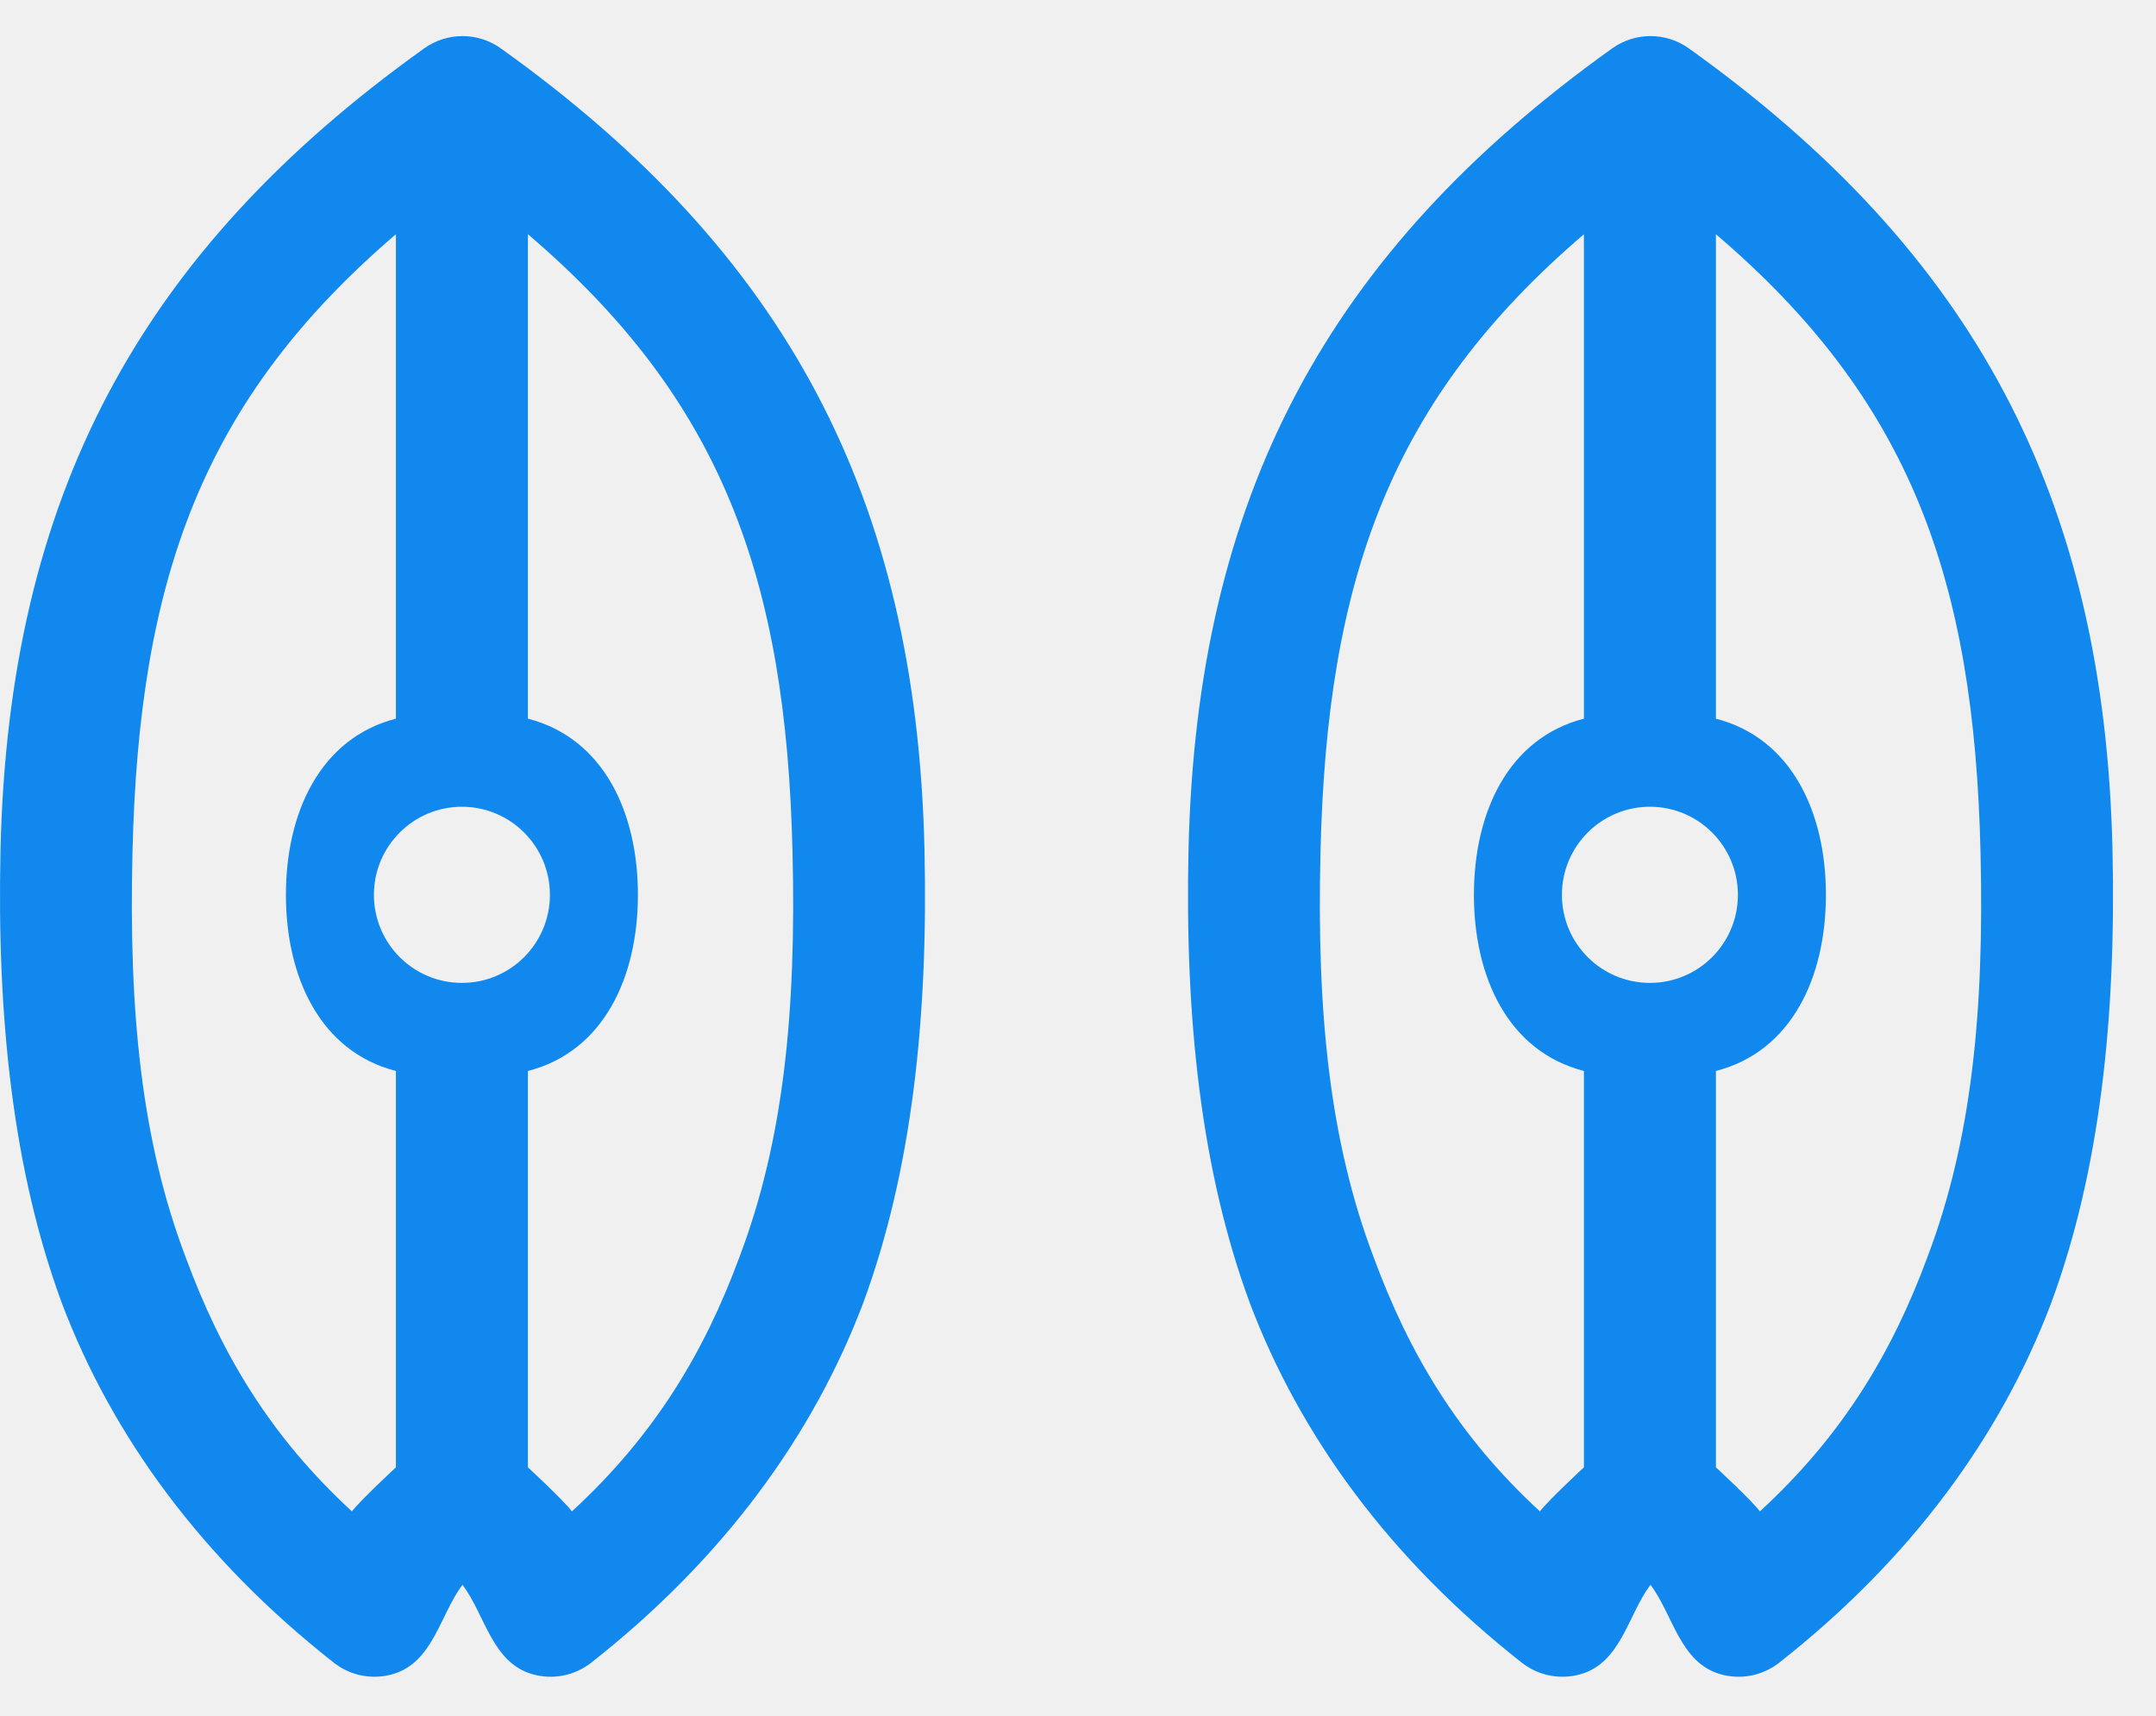
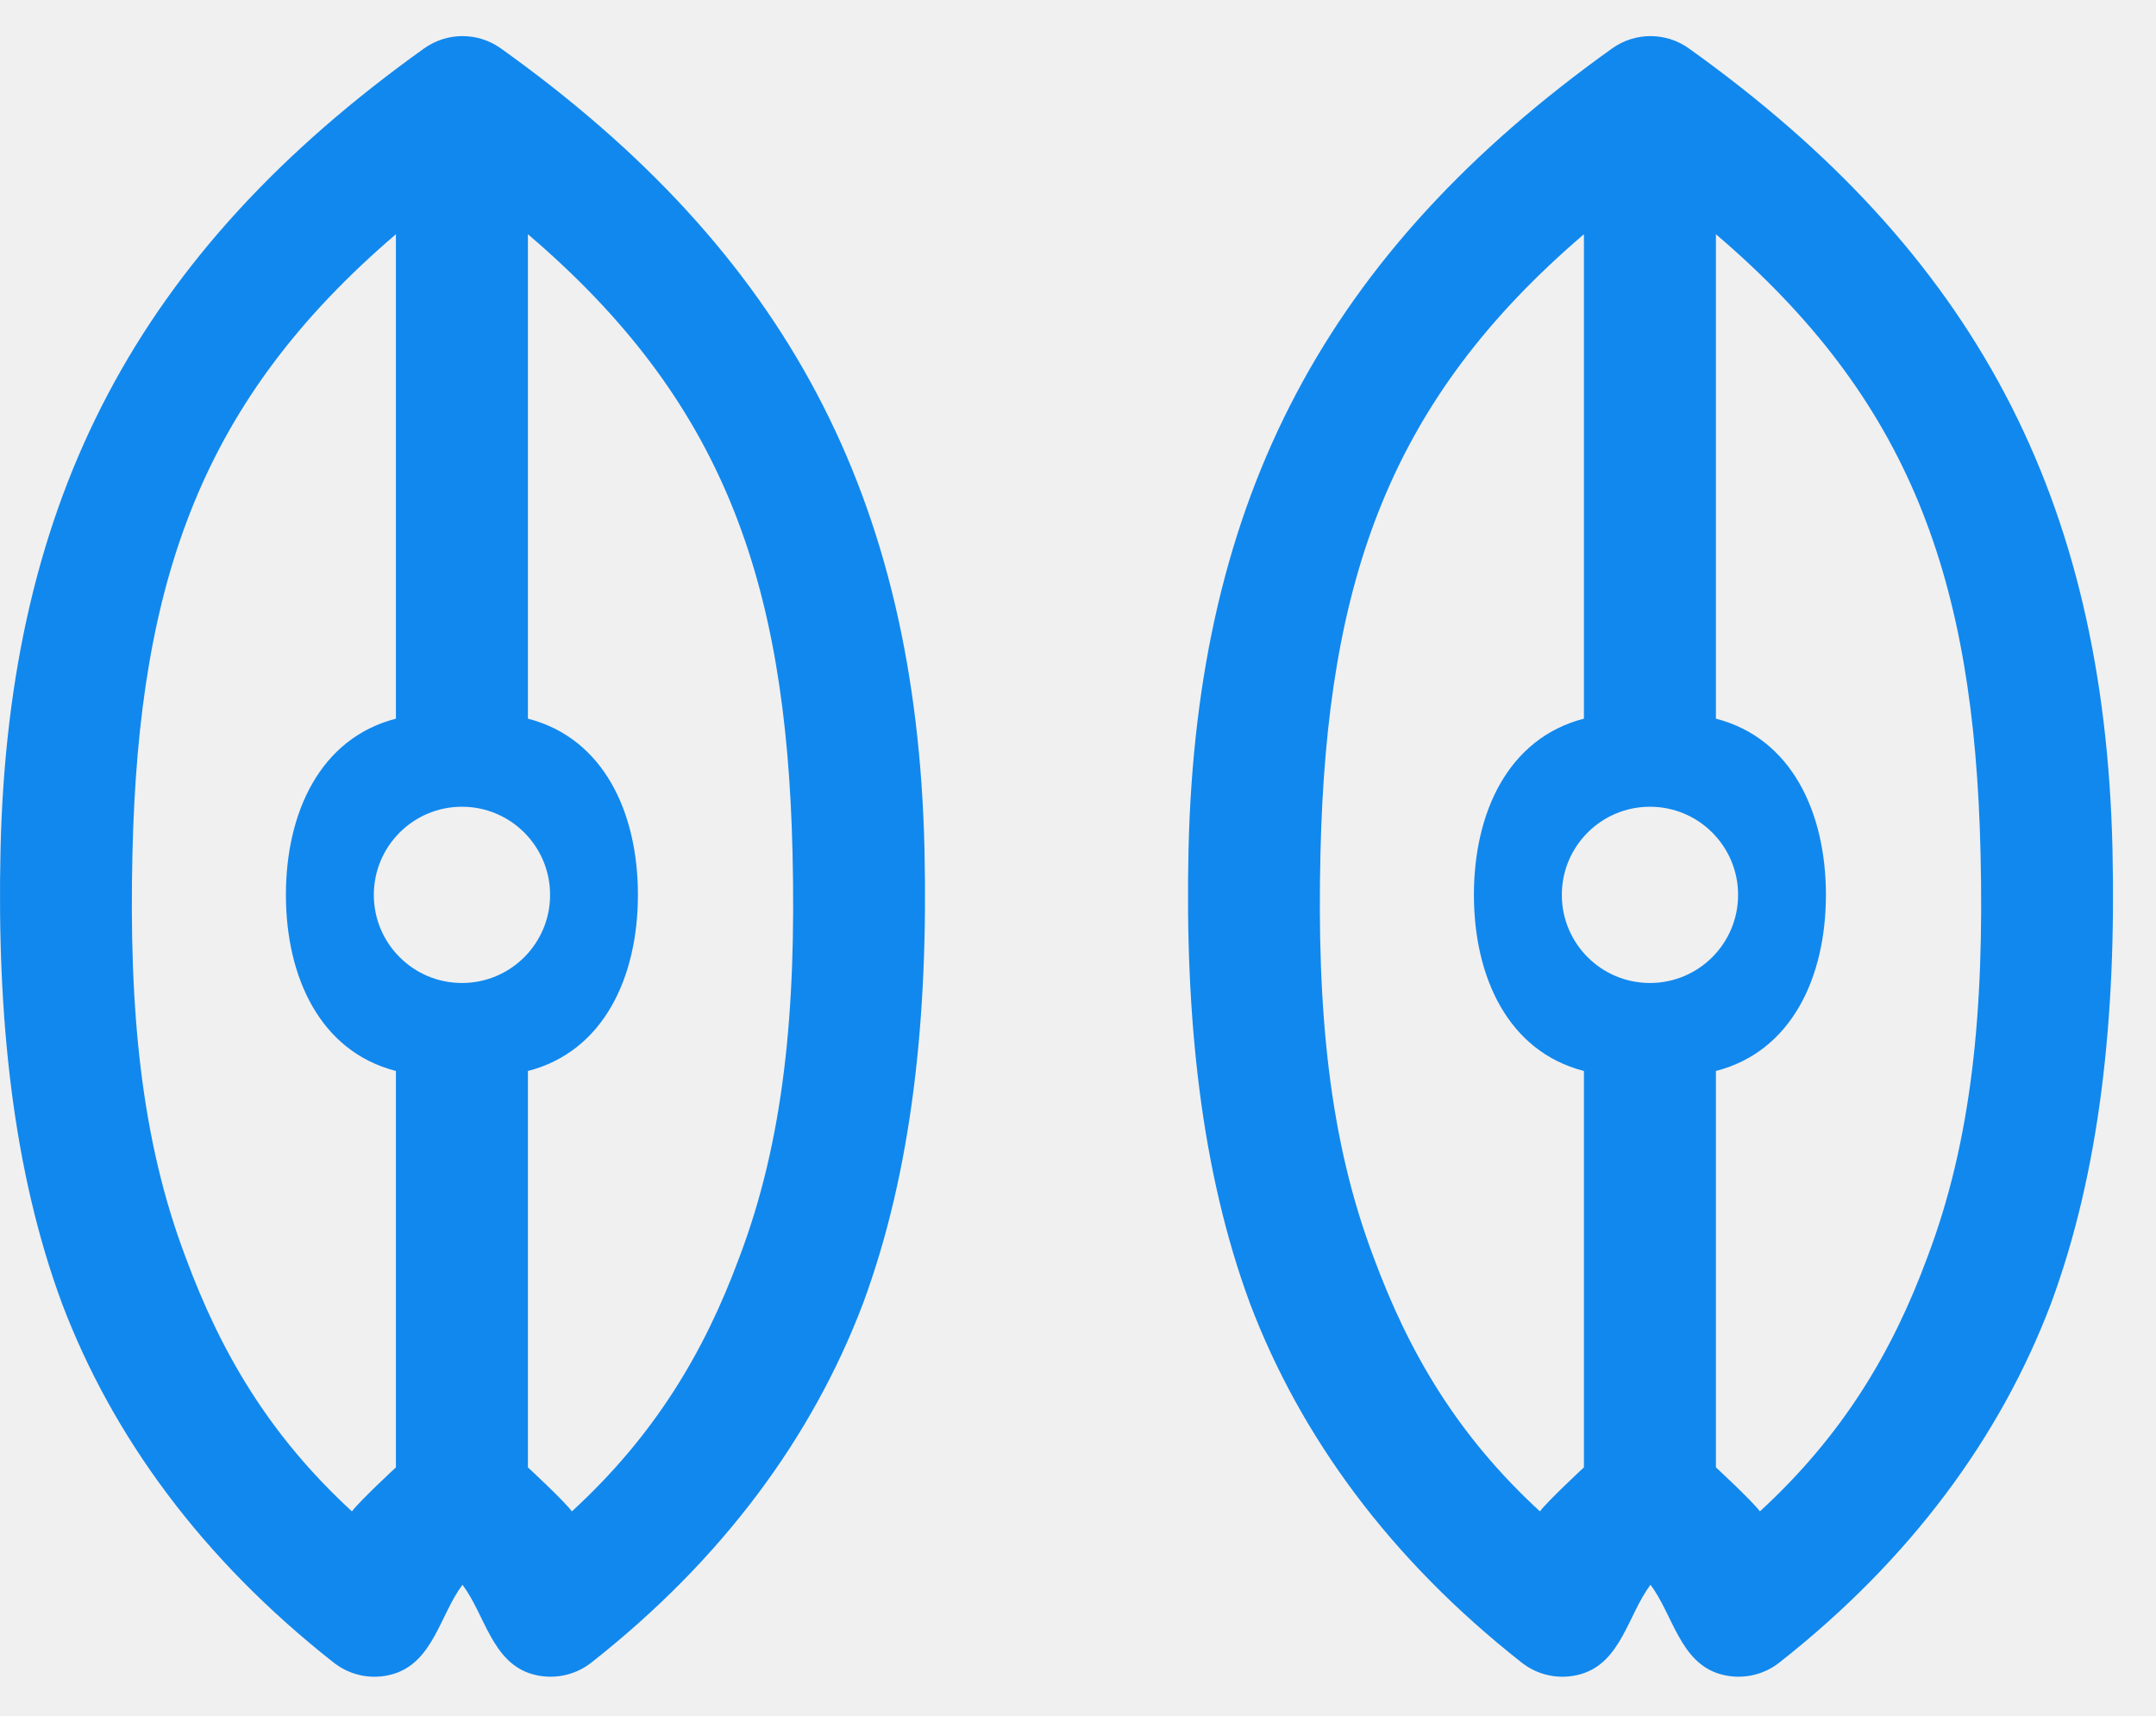
- <svg xmlns="http://www.w3.org/2000/svg" width="49" height="39" viewBox="0 0 49 39" fill="none">
-   <g clip-path="url(#clip0_41_7)">
-     <path fill-rule="evenodd" clip-rule="evenodd" d="M9.64 1.1C10.161 0.727 10.862 0.727 11.383 1.1C17.88 5.745 20.826 11.314 21.011 19.303C21.097 23.119 20.73 26.612 19.613 29.63C18.468 32.649 16.431 35.439 13.433 37.795C13.055 38.09 12.559 38.186 12.098 38.053C11.179 37.789 11.023 36.7 10.511 36.021C10 36.7 9.844 37.789 8.925 38.053C8.465 38.186 7.968 38.09 7.59 37.795C4.591 35.439 2.555 32.649 1.41 29.63C0.293 26.612 -0.074 23.119 0.012 19.303C0.198 11.314 3.143 5.745 9.64 1.1ZM12.998 34.353C14.875 32.627 16.005 30.742 16.804 28.576C17.809 25.927 18.099 23 18.012 19.373C17.867 13.143 16.411 9.089 11.998 5.324V16.335C13.724 16.78 14.498 18.474 14.498 20.339C14.498 22.205 13.724 23.899 11.998 24.343V33.352C11.998 33.352 12.8 34.092 12.998 34.353ZM7.998 34.353C6.122 32.627 5.018 30.742 4.219 28.576C3.214 25.927 2.924 23 3.011 19.373C3.156 13.156 4.604 9.084 8.998 5.324V16.335C7.273 16.78 6.498 18.474 6.498 20.339C6.498 22.205 7.273 23.899 8.998 24.343V33.352C8.998 33.352 8.189 34.102 7.998 34.353ZM10.498 18.337C9.394 18.337 8.498 19.234 8.498 20.339C8.498 21.445 9.394 22.341 10.498 22.341C11.603 22.341 12.498 21.445 12.498 20.339C12.498 19.234 11.603 18.337 10.498 18.337Z" fill="#1188EE" />
+ <svg xmlns="http://www.w3.org/2000/svg" fill="none" viewBox="0 0 49 39">
+   <g clip-path="url(#a)">
+     <path fill="#18E" fill-rule="evenodd" d="M9.64 1.1a1.499 1.499 0 0 1 1.743 0c6.497 4.645 9.443 10.214 9.628 18.203.086 3.816-.281 7.309-1.398 10.327-1.145 3.02-3.181 5.809-6.18 8.165a1.5 1.5 0 0 1-1.335.258c-.919-.264-1.075-1.353-1.587-2.032-.511.68-.667 1.768-1.586 2.032-.46.133-.957.037-1.335-.258-2.998-2.356-5.035-5.146-6.18-8.165C.293 26.612-.074 23.119.012 19.304.198 11.313 3.142 5.743 9.64 1.1Zm3.358 33.253c1.877-1.726 3.007-3.61 3.806-5.777 1.005-2.65 1.295-5.576 1.208-9.203-.145-6.23-1.601-10.284-6.014-14.049v11.011c1.726.445 2.5 2.139 2.5 4.004 0 1.866-.774 3.56-2.5 4.004v9.01s.802.74 1 1Zm-5 0c-1.876-1.726-2.98-3.61-3.78-5.777-1.004-2.65-1.294-5.576-1.207-9.203.145-6.217 1.593-10.29 5.987-14.049v11.011c-1.725.445-2.5 2.139-2.5 4.004 0 1.866.775 3.56 2.5 4.004v9.01s-.809.749-1 1Zm2.5-16.016a2.001 2.001 0 1 0 .002 4.006 2.001 2.001 0 0 0-.002-4.006Z" clip-rule="evenodd" />
  </g>
-   <g clip-path="url(#clip1_41_7)">
-     <path fill-rule="evenodd" clip-rule="evenodd" d="M36.64 1.1C37.161 0.727 37.862 0.727 38.383 1.1C44.88 5.745 47.825 11.314 48.011 19.303C48.097 23.119 47.73 26.612 46.613 29.63C45.468 32.649 43.431 35.439 40.433 37.795C40.055 38.09 39.559 38.186 39.098 38.053C38.179 37.789 38.023 36.7 37.511 36.021C37 36.7 36.844 37.789 35.925 38.053C35.465 38.186 34.968 38.09 34.59 37.795C31.591 35.439 29.555 32.649 28.41 29.63C27.293 26.612 26.926 23.119 27.012 19.303C27.198 11.314 30.143 5.745 36.64 1.1ZM39.998 34.353C41.875 32.627 43.005 30.742 43.804 28.576C44.809 25.927 45.099 23 45.012 19.373C44.867 13.143 43.411 9.089 38.998 5.324V16.335C40.724 16.78 41.498 18.474 41.498 20.339C41.498 22.205 40.724 23.899 38.998 24.343V33.352C38.998 33.352 39.8 34.092 39.998 34.353ZM34.998 34.353C33.122 32.627 32.018 30.742 31.219 28.576C30.214 25.927 29.924 23 30.011 19.373C30.156 13.156 31.604 9.084 35.998 5.324V16.335C34.273 16.78 33.498 18.474 33.498 20.339C33.498 22.205 34.273 23.899 35.998 24.343V33.352C35.998 33.352 35.189 34.102 34.998 34.353ZM37.498 18.337C36.394 18.337 35.498 19.234 35.498 20.339C35.498 21.445 36.394 22.341 37.498 22.341C38.603 22.341 39.498 21.445 39.498 20.339C39.498 19.234 38.603 18.337 37.498 18.337Z" fill="#1188EE" />
+   <g clip-path="url(#b)">
+     <path fill="#18E" fill-rule="evenodd" d="M36.64 1.1a1.499 1.499 0 0 1 1.743 0c6.497 4.645 9.442 10.214 9.628 18.203.086 3.816-.281 7.309-1.398 10.327-1.145 3.02-3.181 5.809-6.18 8.165a1.5 1.5 0 0 1-1.335.258c-.919-.264-1.075-1.353-1.587-2.032-.511.68-.667 1.768-1.586 2.032-.46.133-.957.037-1.335-.258-2.999-2.356-5.035-5.146-6.18-8.165-1.117-3.018-1.484-6.511-1.398-10.326.186-7.99 3.13-13.56 9.628-18.204Zm3.358 33.253c1.877-1.726 3.007-3.61 3.806-5.777 1.005-2.65 1.295-5.576 1.208-9.203-.145-6.23-1.601-10.284-6.014-14.049v11.011c1.726.445 2.5 2.139 2.5 4.004 0 1.866-.774 3.56-2.5 4.004v9.01s.802.74 1 1Zm-5 0c-1.876-1.726-2.98-3.61-3.78-5.777-1.004-2.65-1.294-5.576-1.207-9.203.145-6.217 1.593-10.29 5.987-14.049v11.011c-1.725.445-2.5 2.139-2.5 4.004 0 1.866.775 3.56 2.5 4.004v9.01s-.809.749-1 1Zm2.5-16.016a2.001 2.001 0 1 0 .002 4.006 2.001 2.001 0 0 0-.002-4.006Z" clip-rule="evenodd" />
  </g>
  <defs>
-     <clipPath id="clip0_41_7">
-       <rect width="22" height="39" fill="white" />
+     <clipPath id="a">
+       <path fill="#fff" d="M0 0h22v39H0z" />
    </clipPath>
-     <clipPath id="clip1_41_7">
-       <rect width="22" height="39" fill="white" transform="translate(27)" />
+     <clipPath id="b">
+       <path fill="#fff" d="M27 0h22v39H27z" />
    </clipPath>
  </defs>
</svg>
